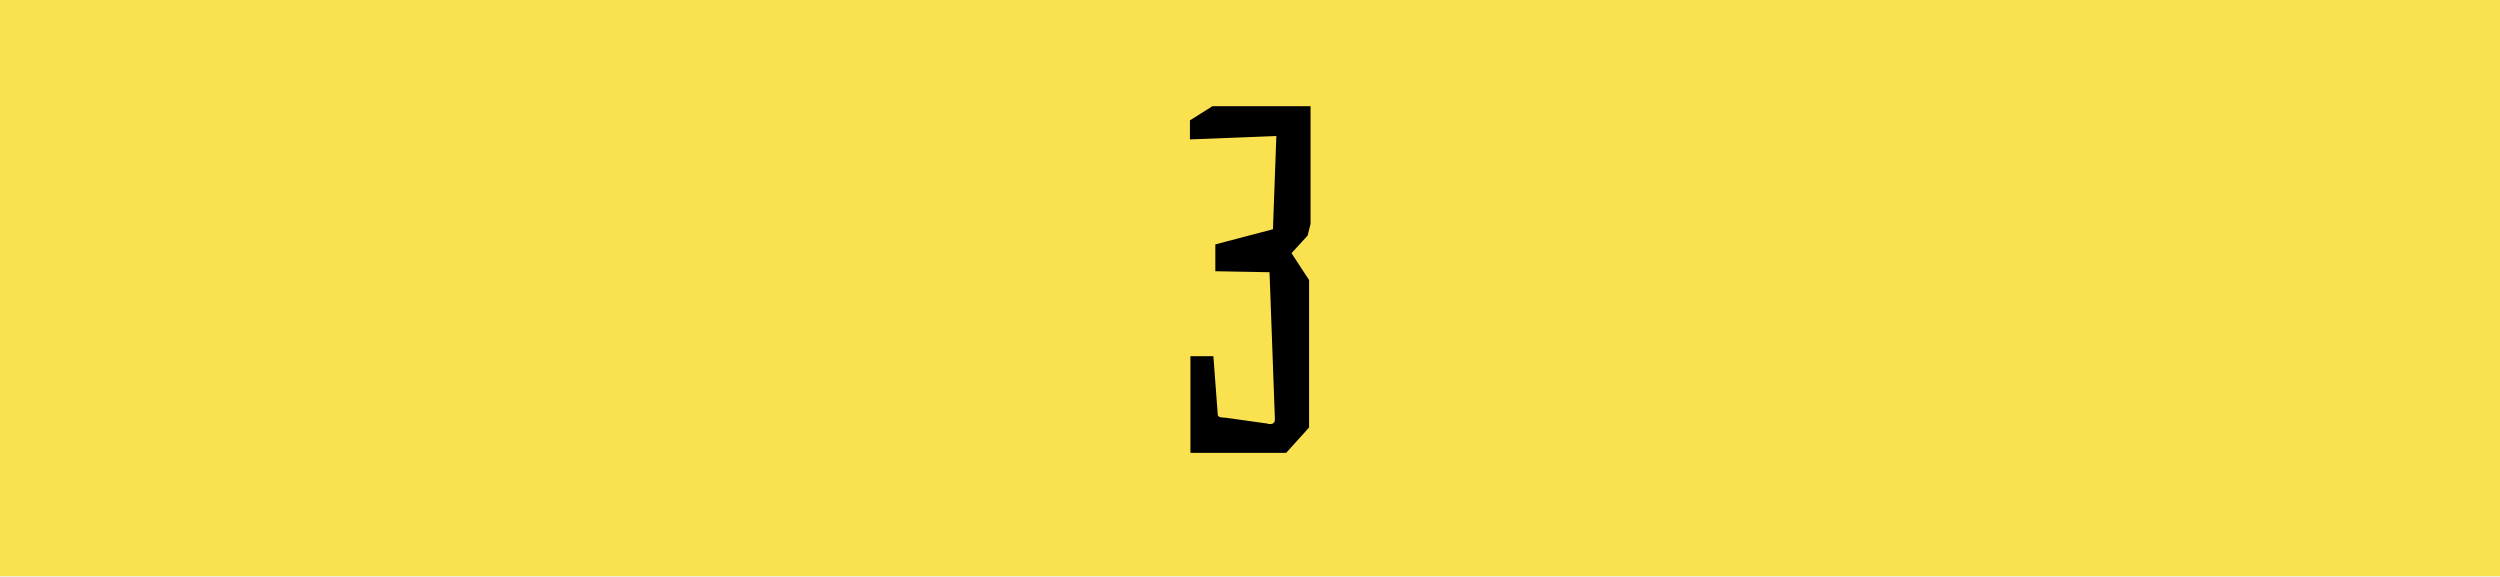
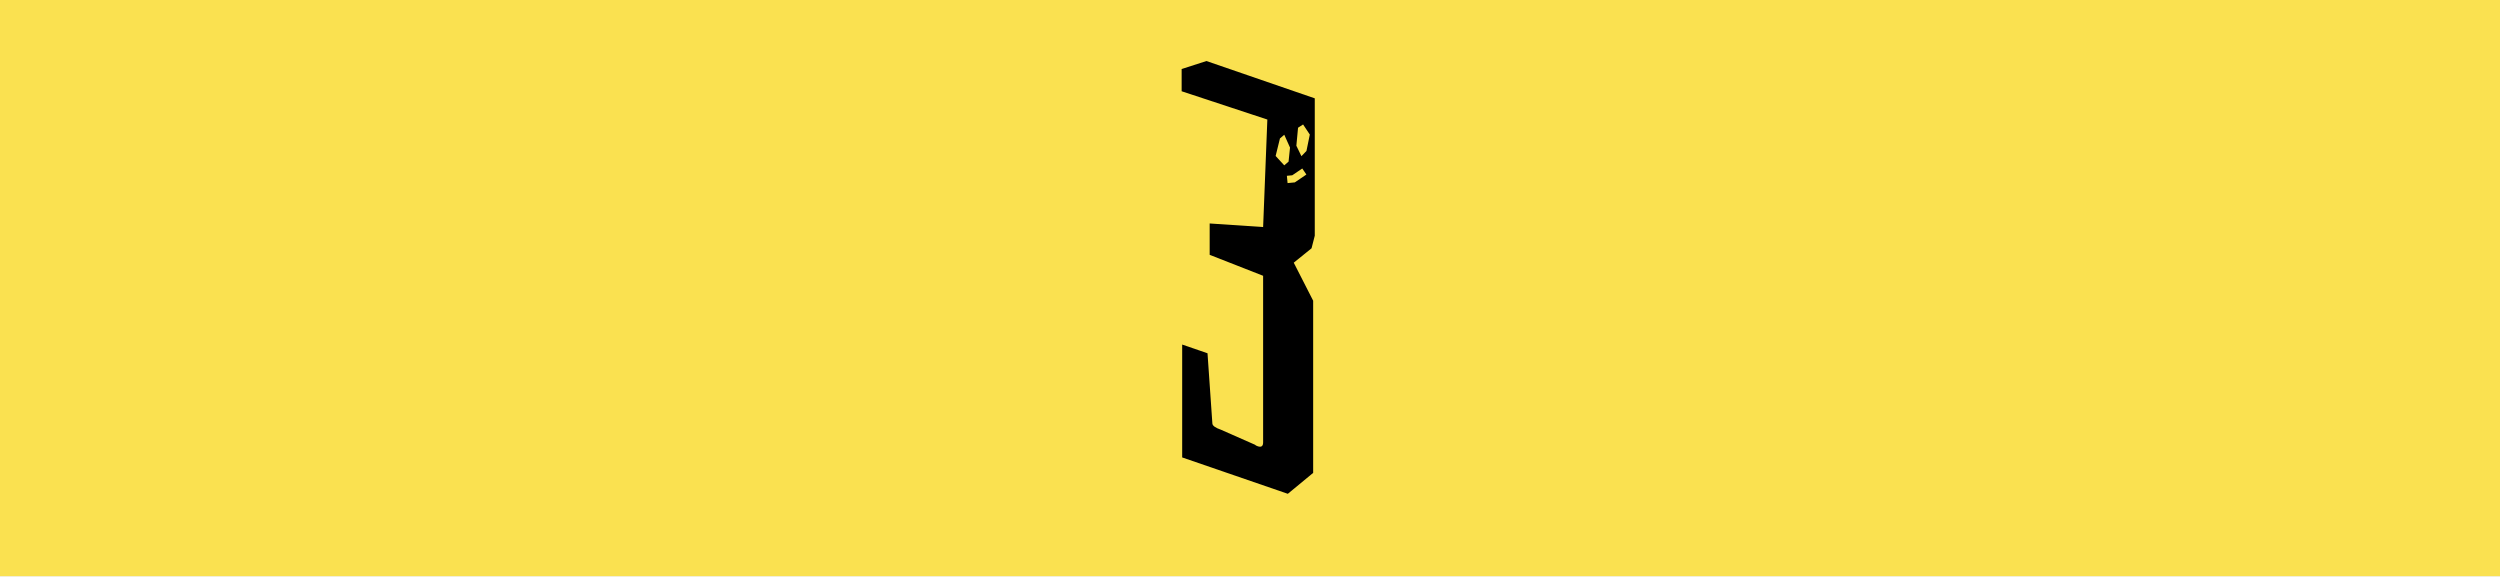
<svg xmlns="http://www.w3.org/2000/svg" width="2048" height="472" viewBox="0 0 2048 472" fill="none">
-   <g clip-path="url(#clip0_2224_92)">
+   <g clip-path="url(#clip0_2241_156)">
    <rect y="-20" width="2048" height="512" fill="#FAE150" />
-     <path d="M1058 207.4L1072.4 229.4V350.2L1053.6 371H975.2V291.8H994L997.6 339.8C997.6 341.4 999.733 342.2 1004 342.2L1038.4 347C1038.67 347.267 1039.33 347.4 1040.4 347.4C1043.07 347.4 1044.4 346.067 1044.4 343.4L1040 223L995.6 222.2V200.2L1042.8 187.8L1045.6 111.4L974.8 114.2V98.6L993.2 87H1073.6V183.4L1071.2 193L1058 207.4Z" fill="black" />
+     <path d="M1059.84 215.191L1075.74 246.35V387.384L1054.99 404.522L968.442 374.722V282.256L989.195 289.402L993.169 346.81C993.169 348.678 995.524 350.423 1000.23 352.045L1028.12 364.346C1028.42 364.759 1029.15 365.168 1030.33 365.574C1033.27 366.587 1034.75 365.537 1034.75 362.424V225.924L990.961 208.752V183.067L1034.75 186L1038.21 97.924L968 74.756V56.543L988.312 49.994L1077.06 80.554V193.101L1074.42 203.397L1059.84 215.191Z" fill="black" />
+     <path d="M1048.53 113.414L1052.07 110.374L1056.78 120.883L1055.6 132.414L1052.07 135.455L1045 127.782L1048.53 113.414Z" fill="#FAE150" />
+     <path d="M1063.36 104.623L1067.49 101.955L1073 110.237L1070.25 123.662L1066.12 127.948L1061.98 119.38L1063.36 104.623Z" fill="#FAE150" />
+     <path d="M1054.5 147L1059.67 146.5L1068.5 140.5" stroke="#FAE150" stroke-width="6" />
  </g>
  <defs>
-     <clipPath id="clip0_2224_92">
+     <clipPath id="clip0_2241_156">
      <rect width="2048" height="472" fill="white" />
    </clipPath>
  </defs>
</svg>
